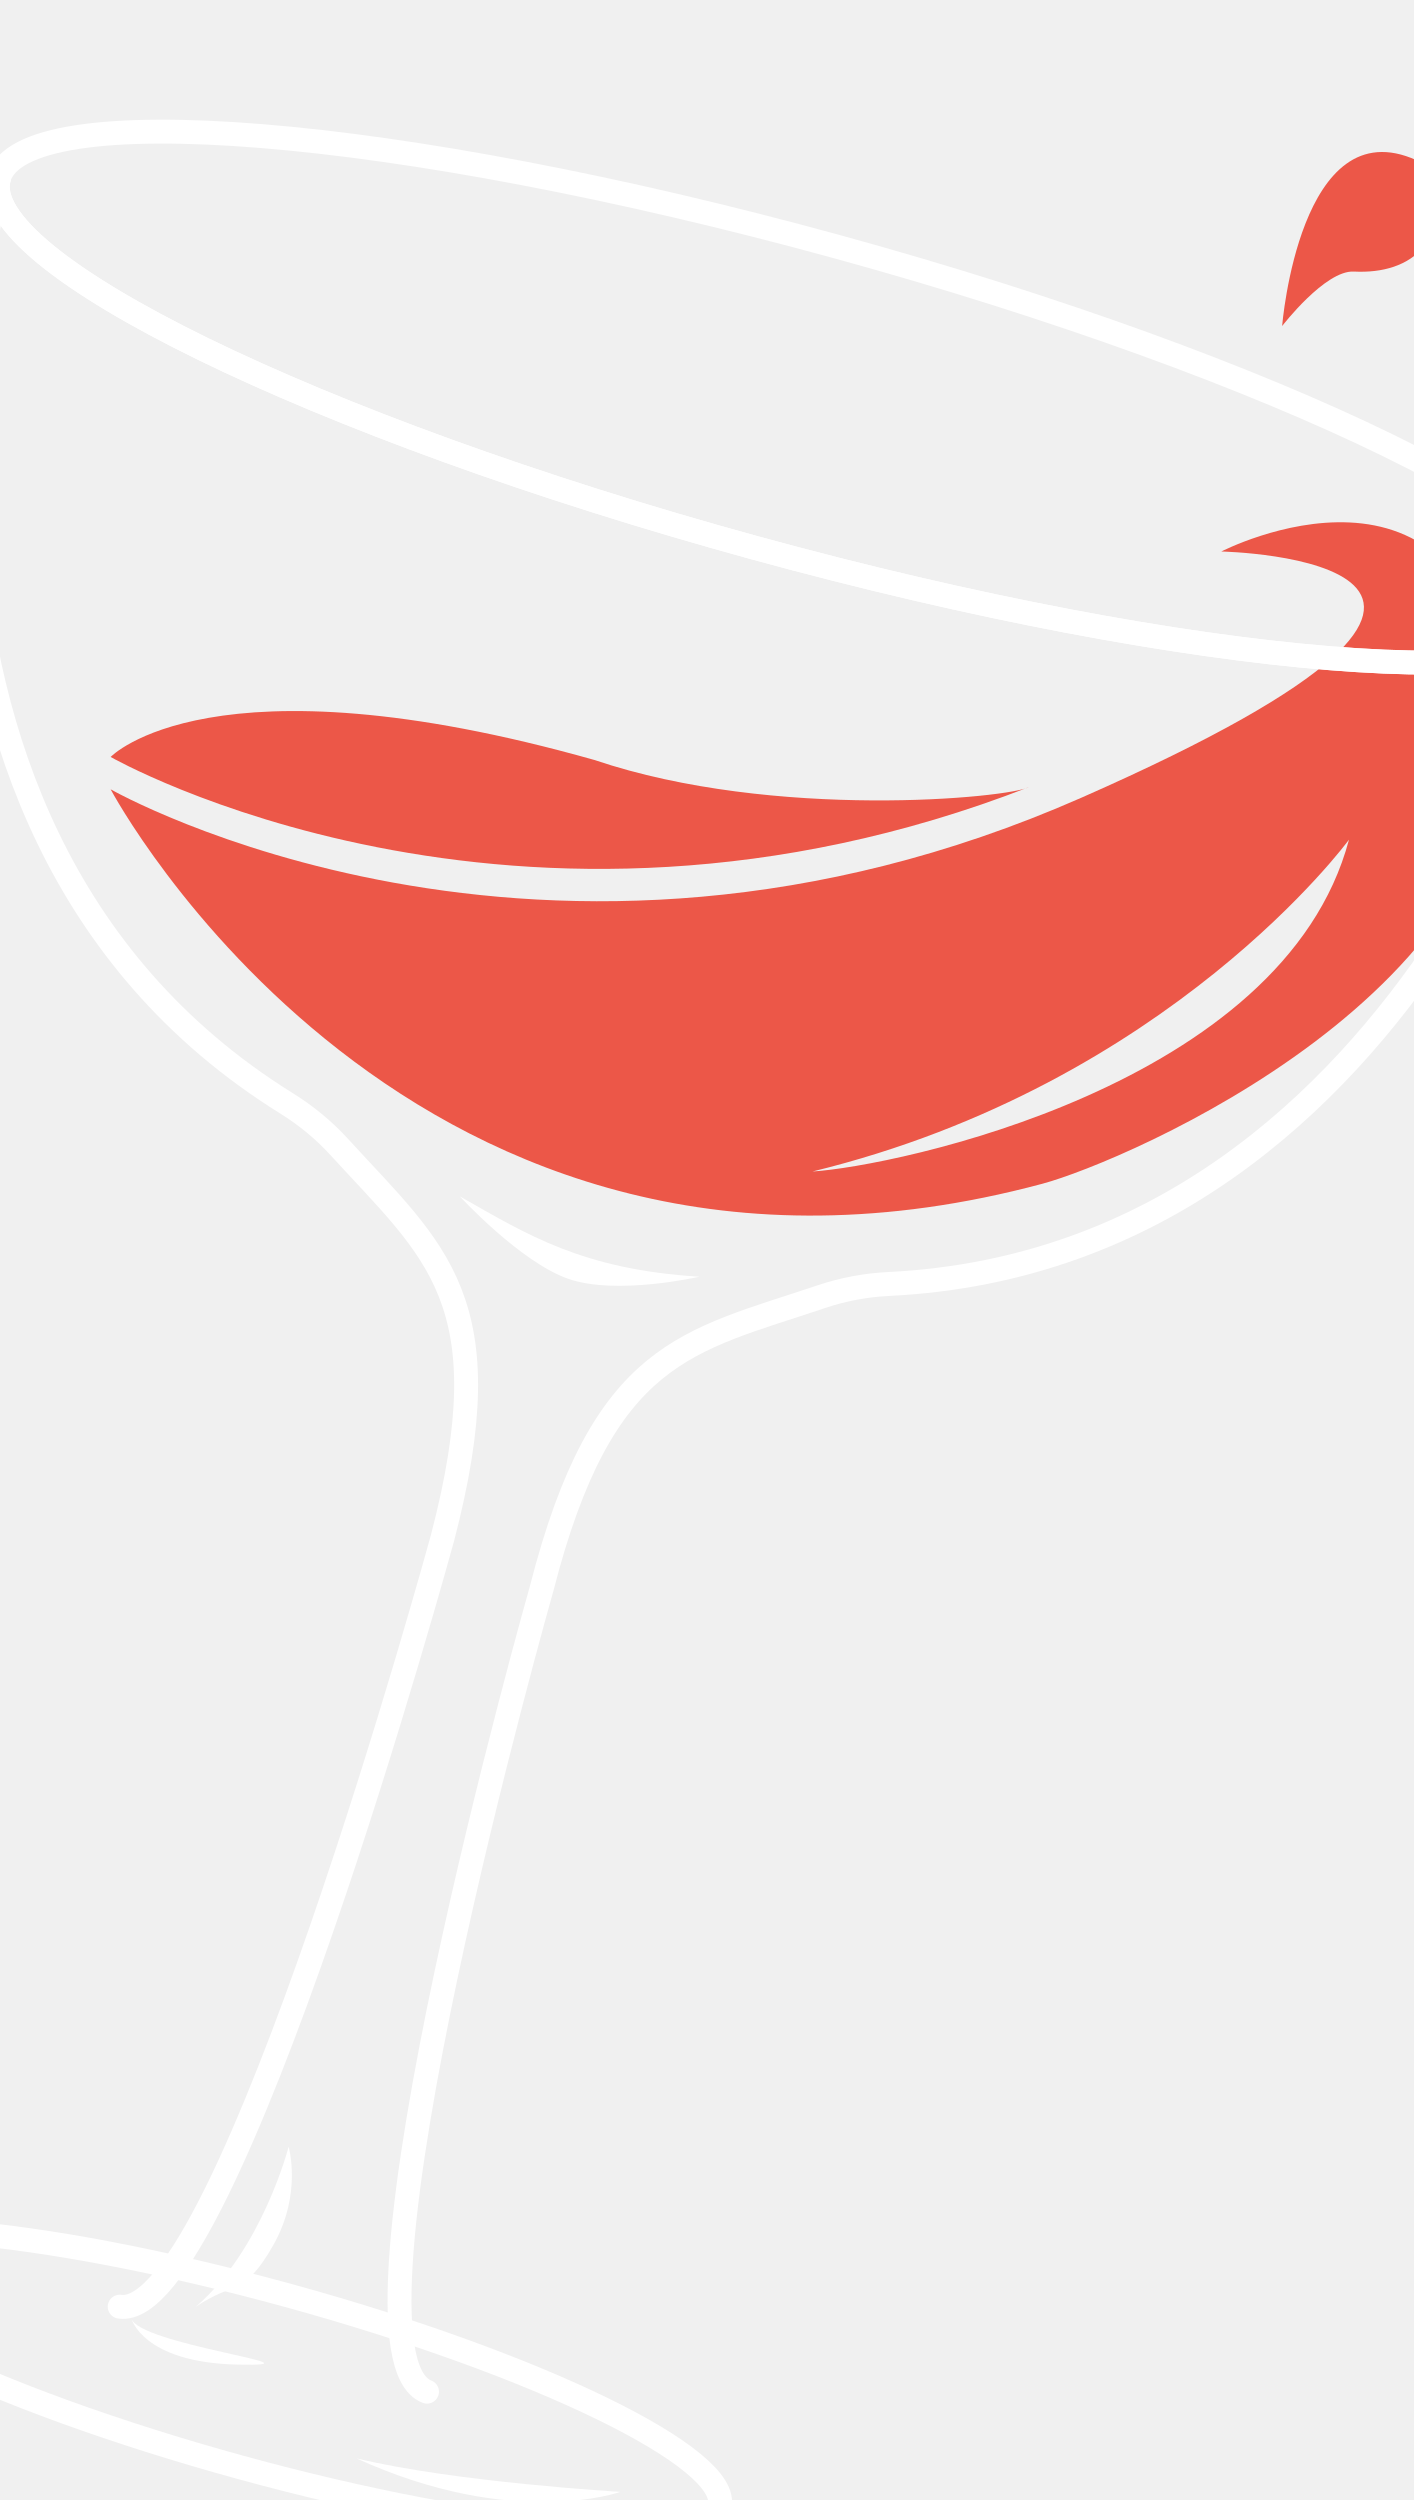
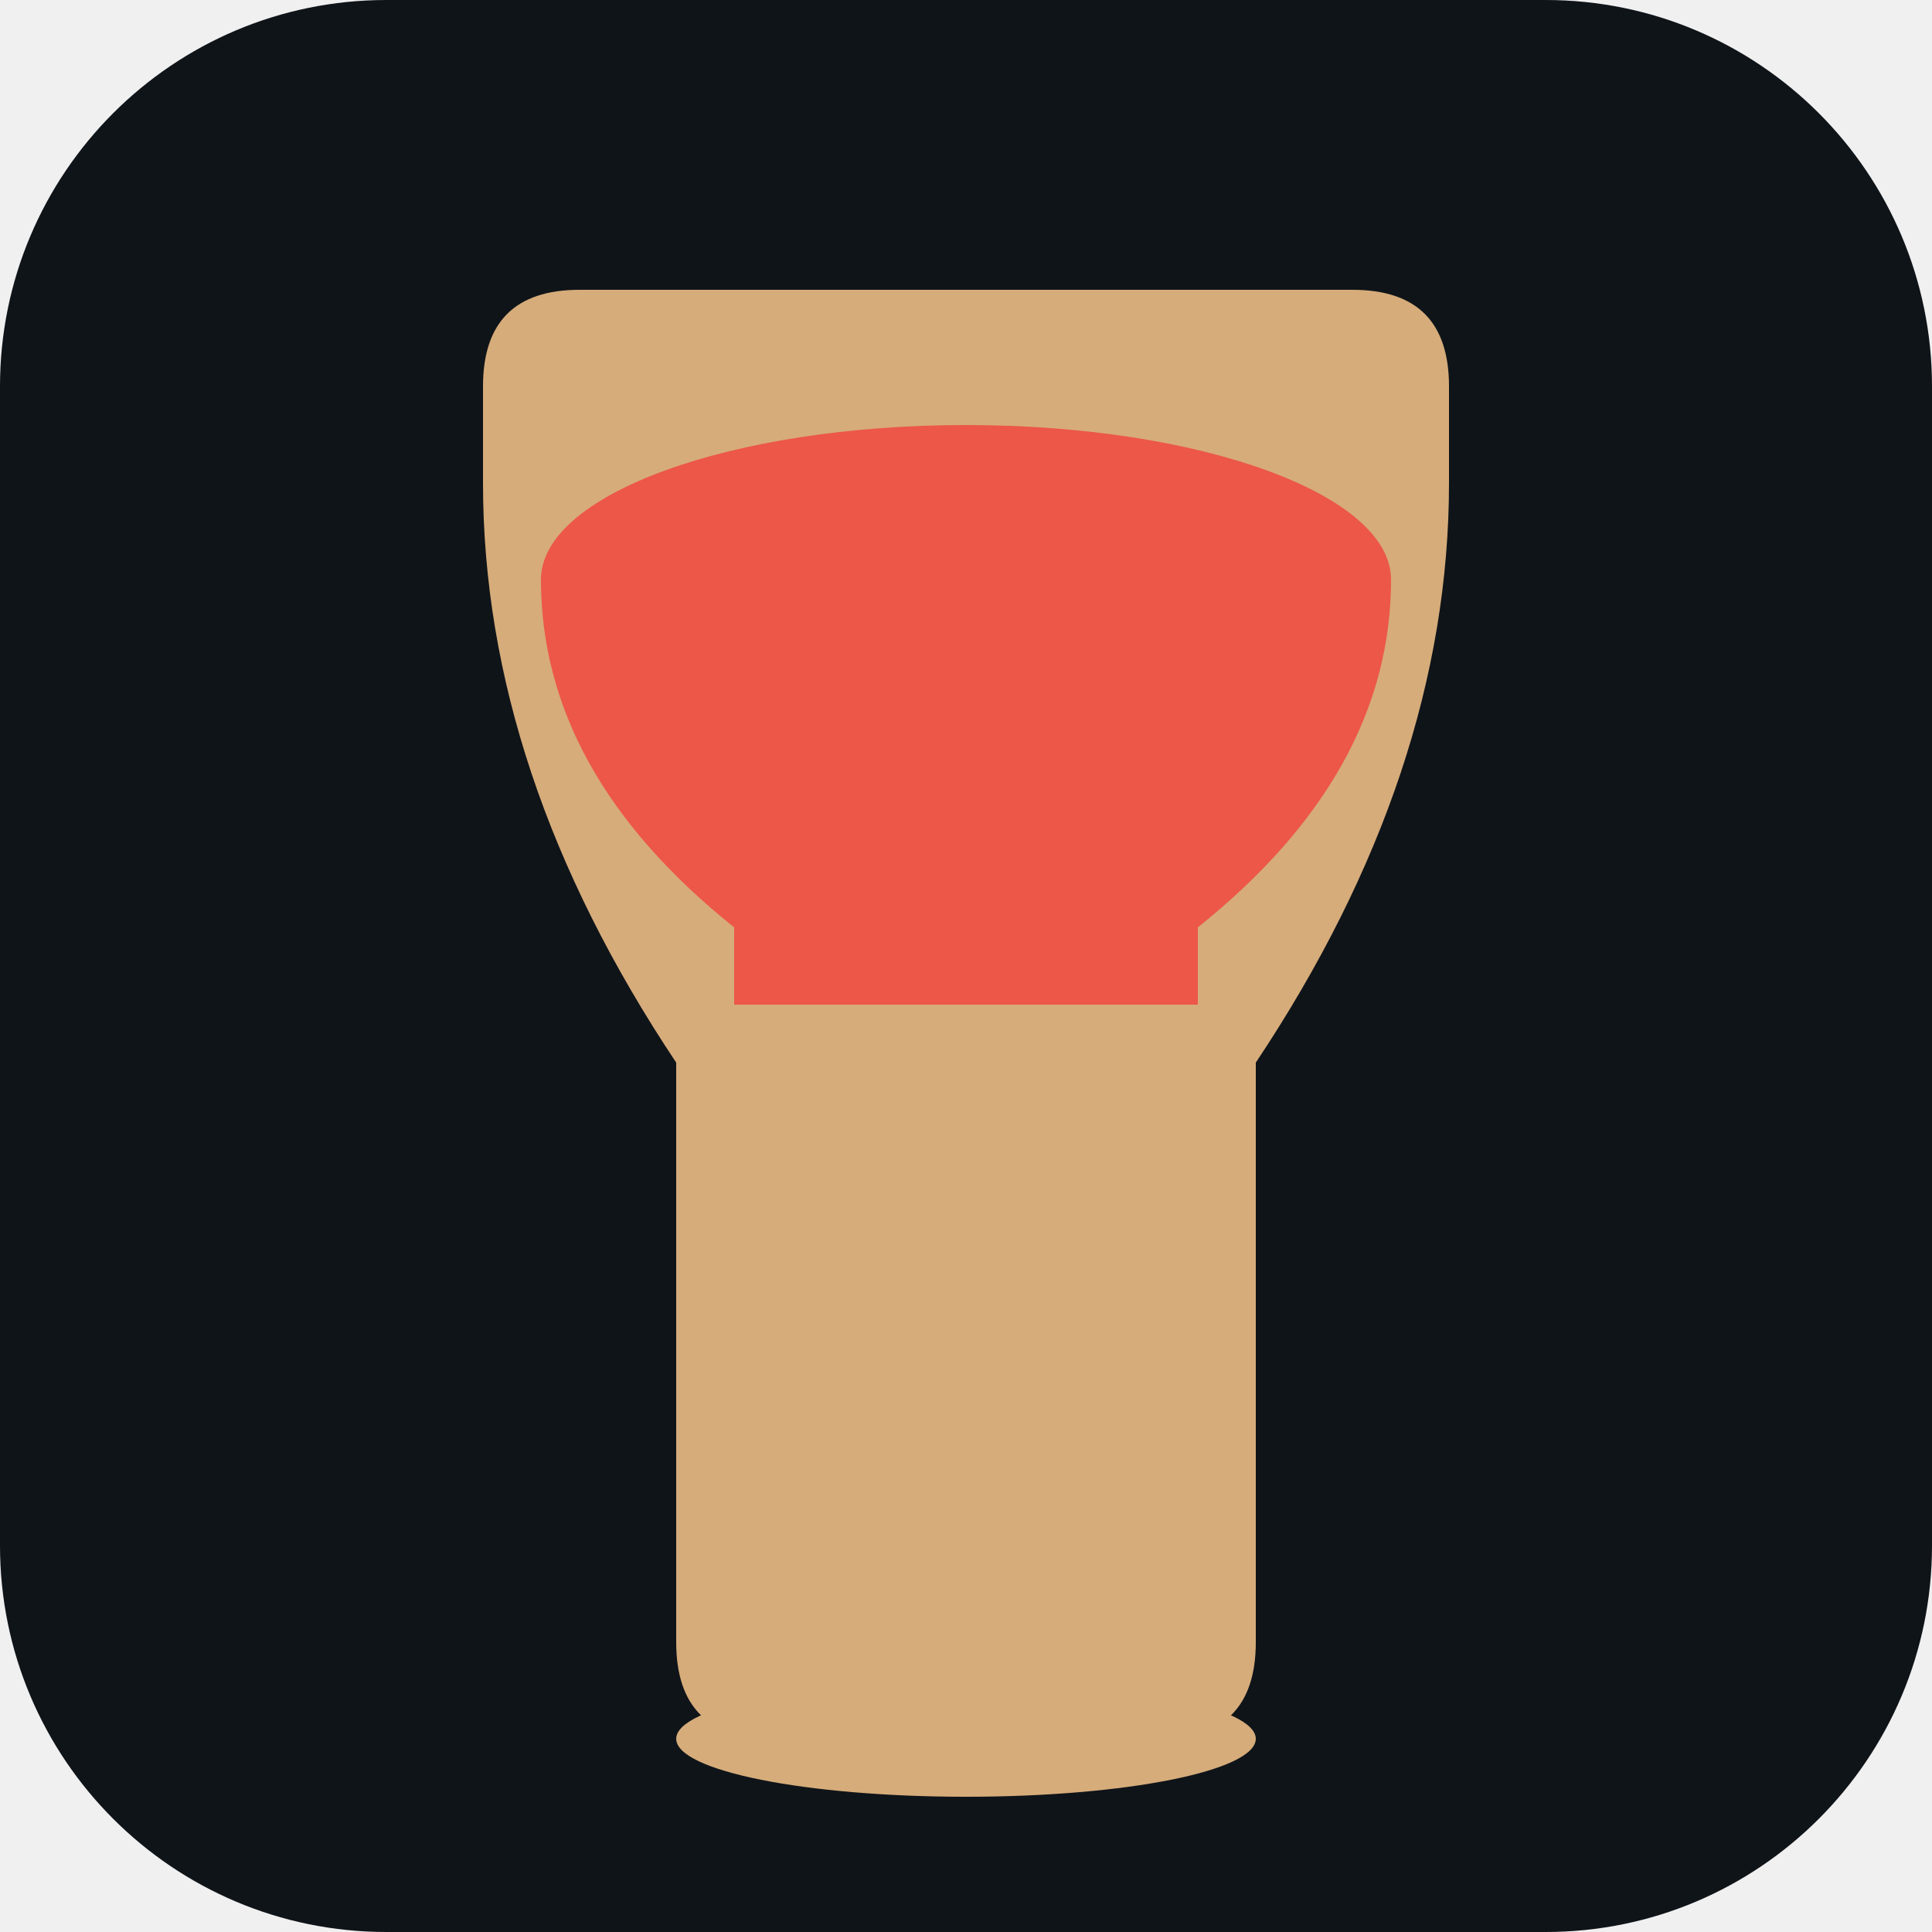
- <svg xmlns="http://www.w3.org/2000/svg" viewBox="200 100 650 1150">
+ <svg xmlns="http://www.w3.org/2000/svg" viewBox="0 0 100 100">
  <defs>
    <style>
-             .cls-1 { fill: #d6ac7a; }
-             .cls-2 { fill: #ec5748; }
-             .cls-3 { fill: #fff; }
-             .cls-4 { fill: none; stroke: #fff; stroke-linecap: round; stroke-miterlimit: 10; stroke-width: 11px; }
+             .glass { fill: #d6ac7a; }
+             .wine { fill: #ec5748; }
        </style>
  </defs>
-   <g class="wine-liquid">
-     <path class="cls-2" d="M673.53,461.99c-237.06,92.26-422.64-13.79-422.64-13.79,0,0,46.07-48.45,222.61,1.41,82.82,27.97,190.85,17.44,200.03,12.38Z" />
-     <path class="cls-2" d="M890.51,424.47c-14.16-129.98-128.7-70.78-128.7-70.78,0,0,184.03,3.86-64.35,113.25s-446.57-3.86-446.57-3.86c0,0,137.58,259.51,428.56,181.46,38.13-10.23,225.22-90.09,211.06-220.07ZM573.73,638.89c164.53-40.11,246.8-152.64,246.8-152.64-30.12,113.55-209.62,150.32-246.8,152.64Z" />
-   </g>
-   <ellipse class="cls-4" cx="565.92" cy="282.69" rx="71.79" ry="380" transform="translate(143.49 753.57) rotate(-74.65)" />
-   <ellipse class="cls-4" cx="321.5" cy="1195.46" rx="41.03" ry="217.19" transform="translate(-916.41 1189) rotate(-74.65)" />
-   <g>
-     <path class="cls-4" d="M199.48,182.09s-78.41,294.44,132.32,425.45c8.99,5.59,17.21,12.34,24.34,20.17,43.89,48.12,76.03,70.33,47.4,179.79,0,0-98.62,360.93-148.48,353.57" />
-     <path class="cls-4" d="M199.48,182.09c-10.5,38.24,145.05,114.27,347.43,169.83,202.38,55.56,374.95,69.61,385.44,31.37,0,0-75.54,295.09-323.37,307.33-10.57.52-21.04,2.44-31.07,5.82-61.73,20.77-100.61,24.57-128.72,134.17,0,0-99.92,351.79-52.77,369.56" />
-   </g>
-   <path class="cls-3" d="M411.58,650.38c31.14,17.67,56.28,33.56,110.12,36.91,0,0-38.09,8.75-60.31.96s-49.81-37.86-49.81-37.86Z" />
-   <path class="cls-3" d="M364.01,1230.86c72.3,33.01,121.34,15.4,121.34,15.4,0,0-75.76-4.4-121.34-15.4Z" />
-   <path class="cls-3" d="M332.77,1087.5s-12.12,47.23-42.64,73.57c17.56-11.91,22.24-4.75,35.61-28.36,13.38-23.62,7.02-45.2,7.02-45.2Z" />
-   <path class="cls-3" d="M260.31,1166.22s4.91,20.57,49.08,21.5c44.17.93-46.51-9.12-49.08-21.5Z" />
-   <path class="cls-2" d="M789.78,249.97s8.14-100.63,61.87-76.24c15.27,7.59,11.31,30.09,3.73,39.32s-19.45,12.53-32.63,11.87-32.96,25.05-32.96,25.05Z" />
+   <rect width="100" height="100" fill="#0f1419" rx="20" />
+   <path class="glass" d="M25,20 Q25,15 30,15 L70,15 Q75,15 75,20 L75,25 Q75,40 65,55 L65,85 Q65,90 60,90 L40,90 Q35,90 35,85 L35,55 Q25,40 25,25 Z" />
+   <ellipse class="wine" cx="50" cy="30" rx="22" ry="8" />
+   <path class="wine" d="M28,30 Q28,40 38,48 L38,52 L62,52 L62,48 Q72,40 72,30 Z" />
+   <ellipse class="glass" cx="50" cy="90" rx="15" ry="3" />
</svg>
